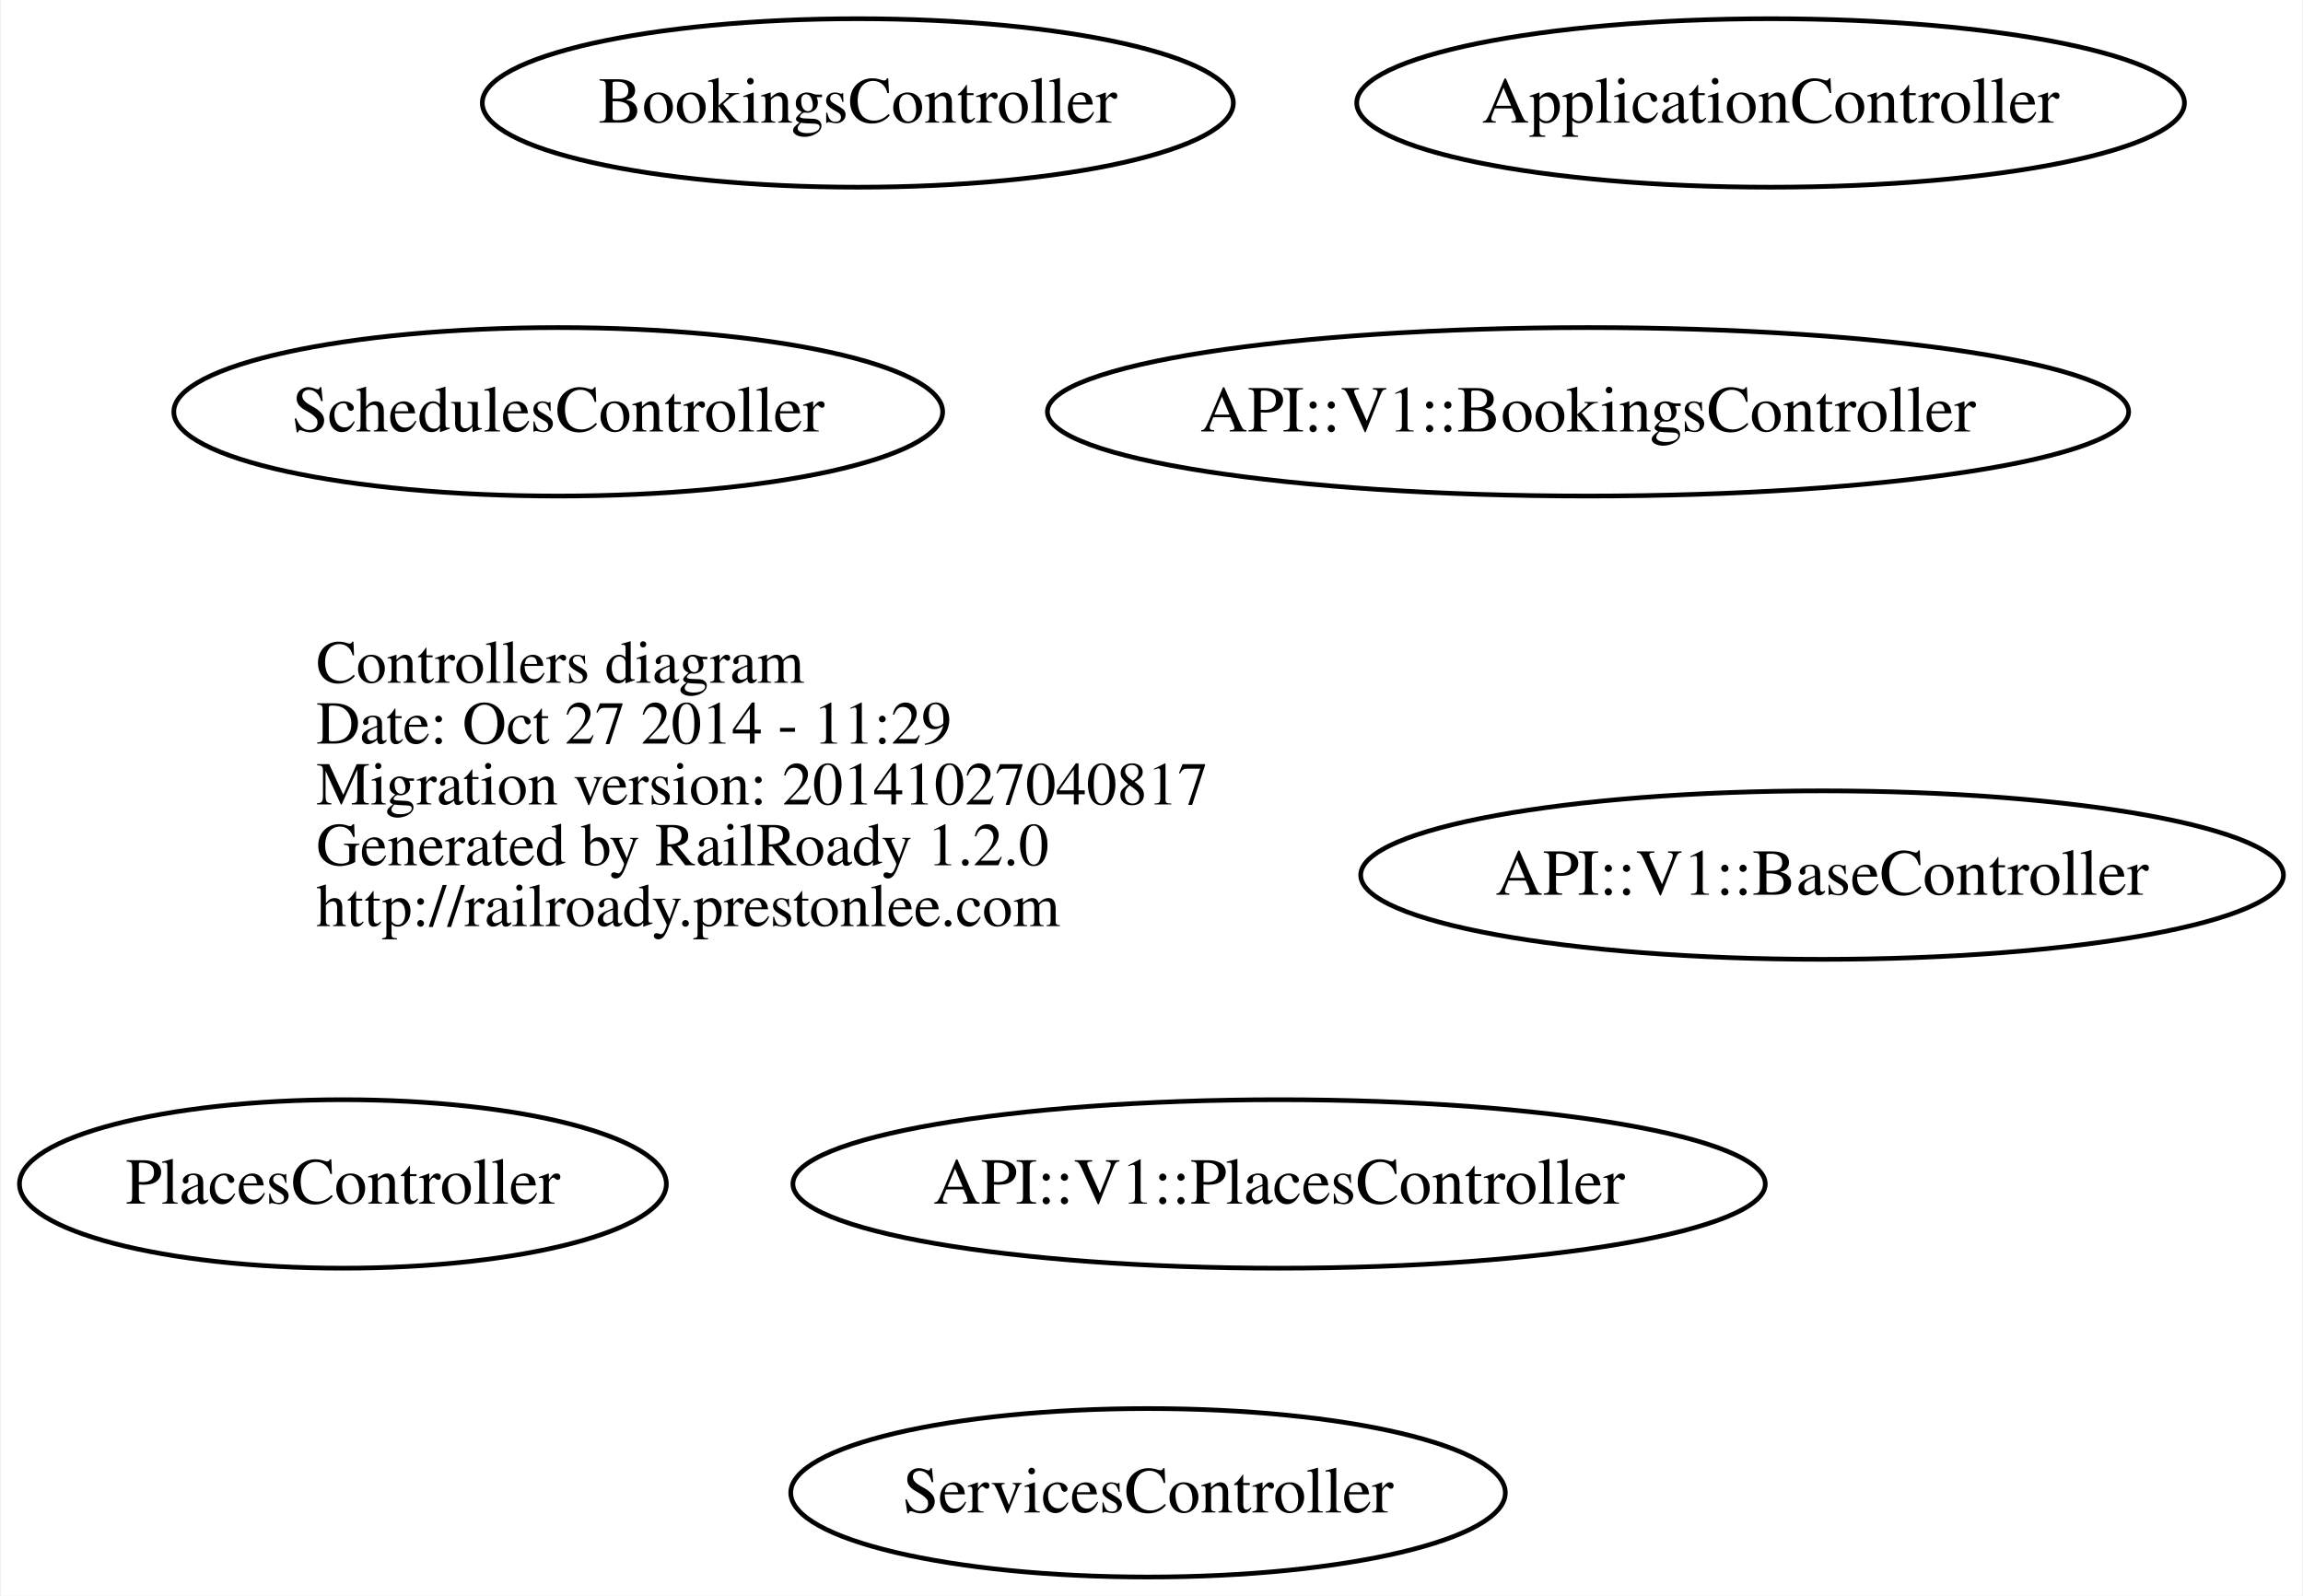
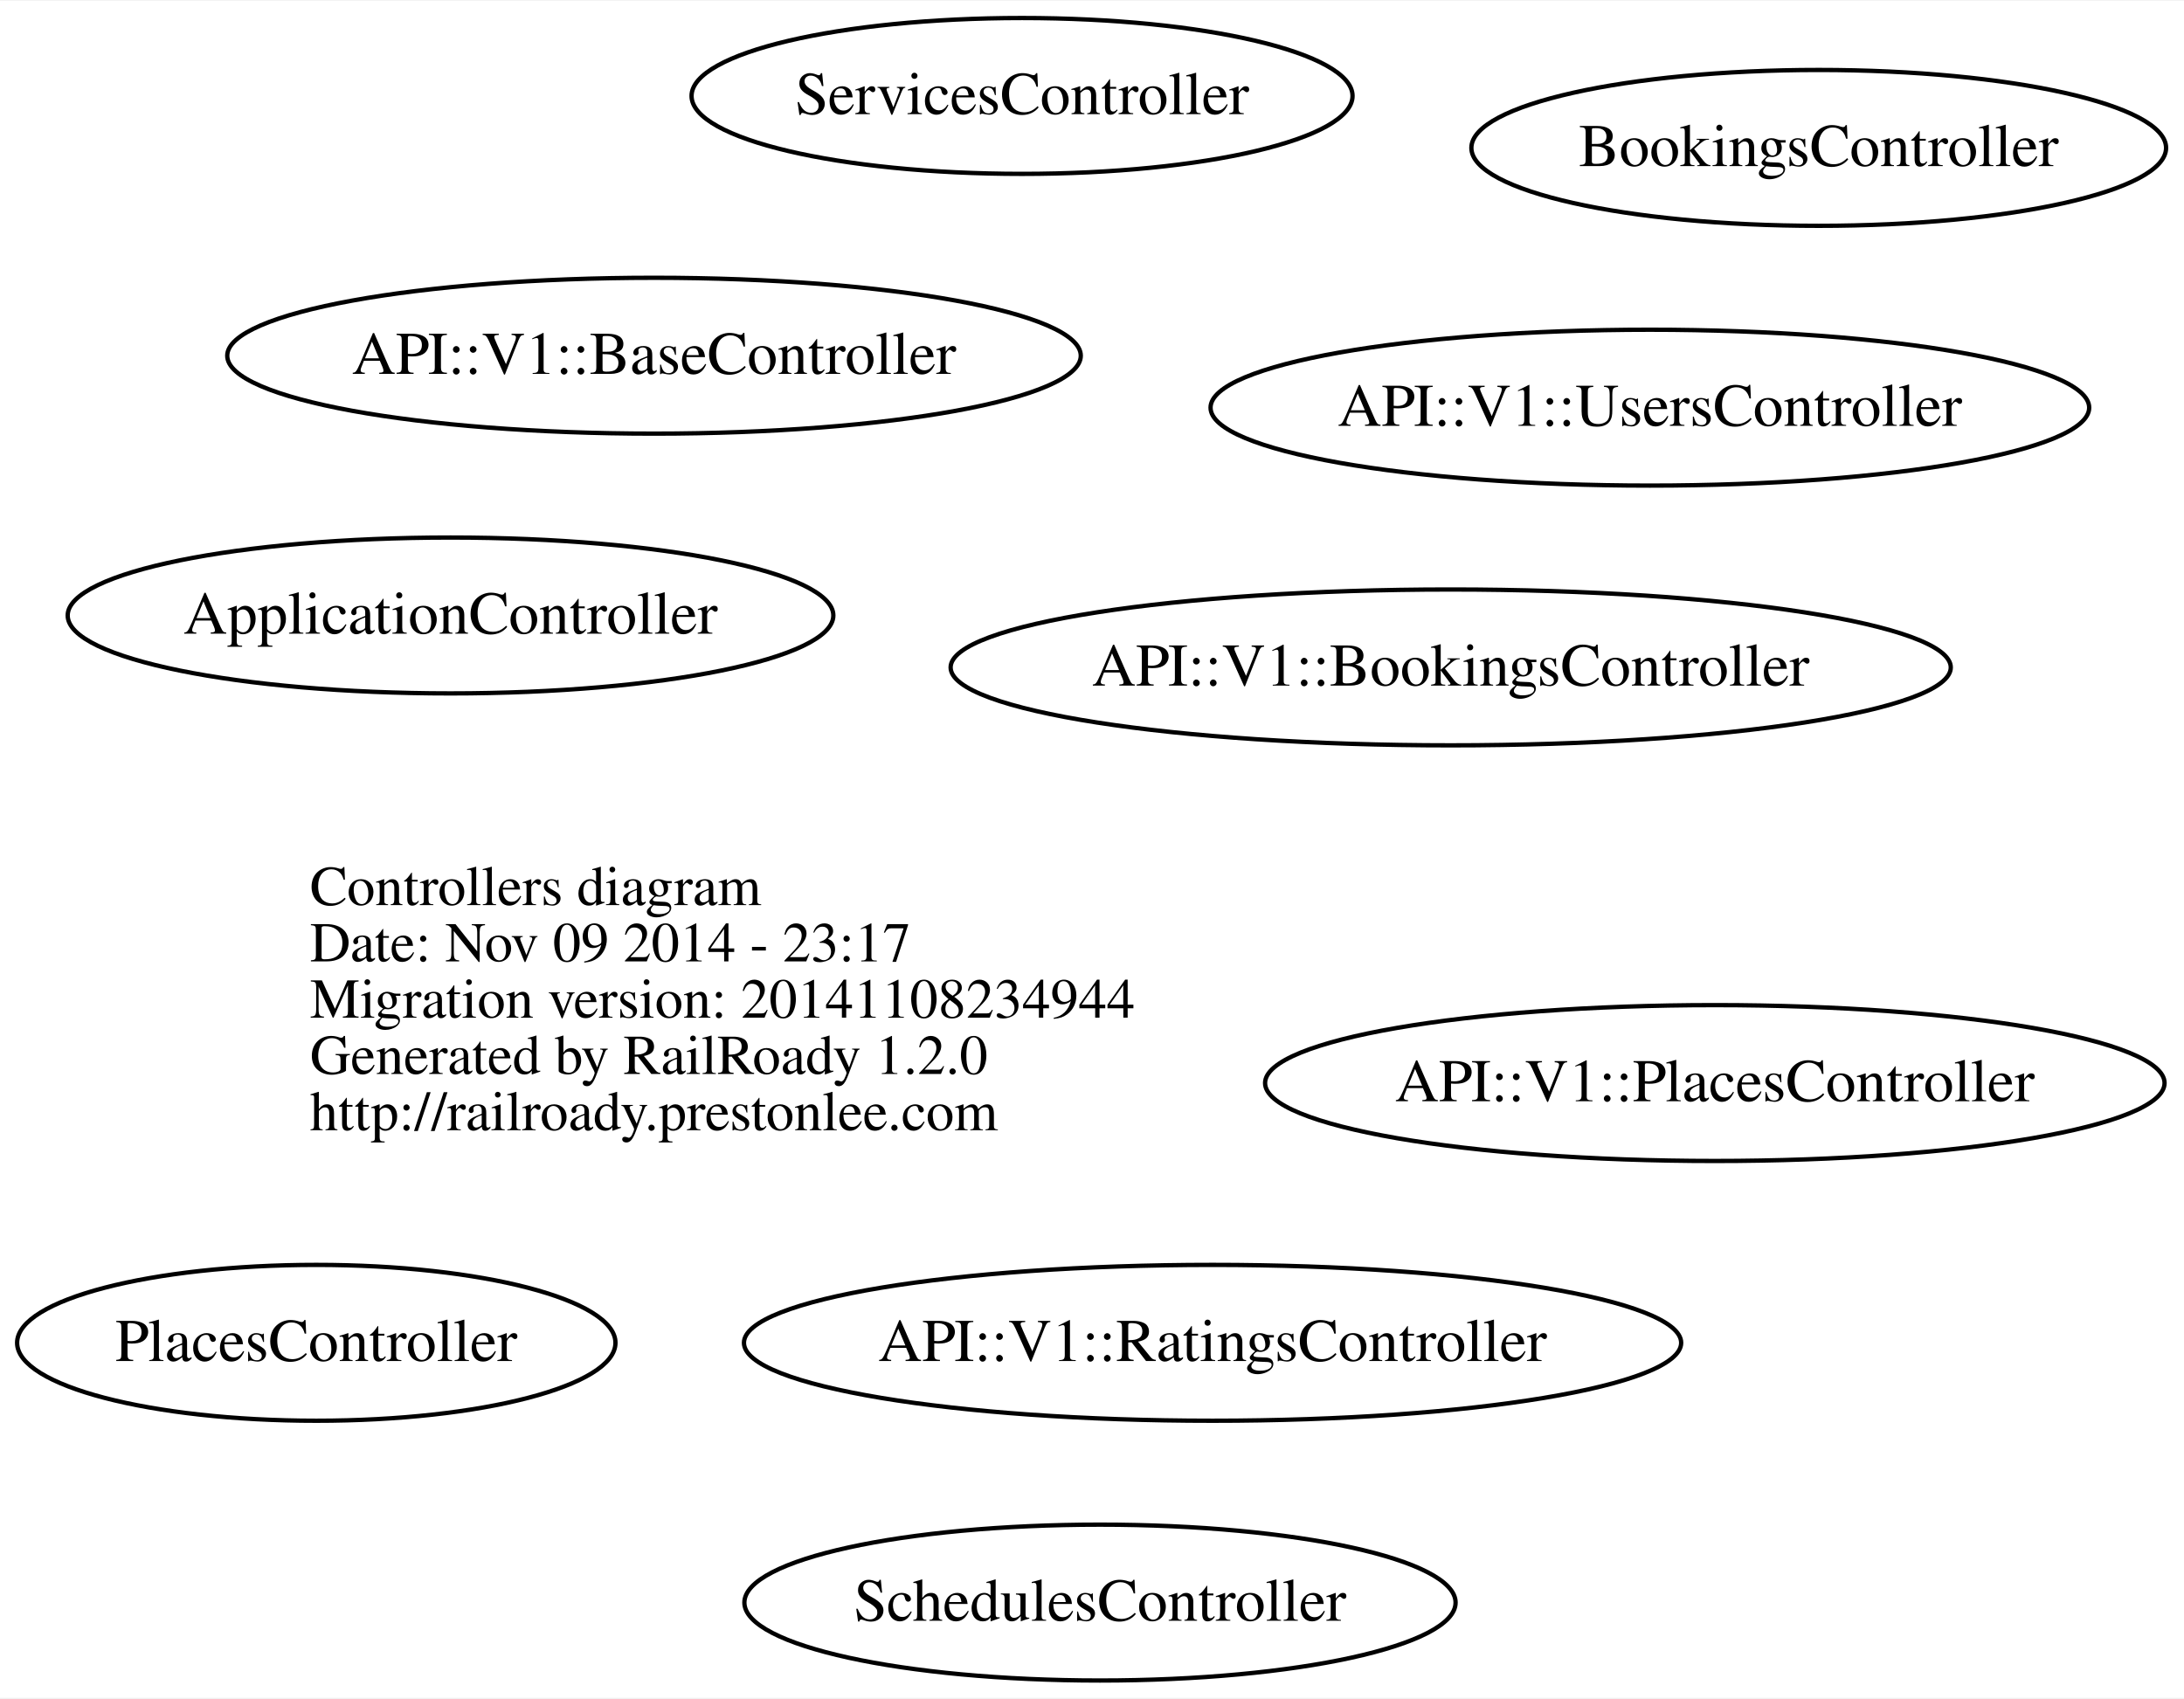
- <svg xmlns="http://www.w3.org/2000/svg" width="492pt" height="341pt" viewBox="0.00 0.00 491.58 341.00">
-   <g id="graph0" class="graph" transform="scale(1 1) rotate(0) translate(169.049 161)">
-     <polygon fill="white" stroke="none" points="-169.049,180 -169.049,-161 322.533,-161 322.533,180 -169.049,180" />
+ <svg xmlns="http://www.w3.org/2000/svg" width="504pt" height="392pt" viewBox="0.00 0.00 504.41 392.00">
+   <g id="graph0" class="graph" transform="scale(1 1) rotate(0) translate(172.049 220)">
+     <polygon fill="white" stroke="none" points="-172.049,172 -172.049,-220 332.362,-220 332.362,172 -172.049,172" />
    <g id="node1" class="node">
-       <text text-anchor="start" x="-101.688" y="-15.1" font-family="Times,serif" font-size="13.00">Controllers diagram</text>
-       <text text-anchor="start" x="-101.688" y="-2.1" font-family="Times,serif" font-size="13.00">Date: Oct 27 2014 - 11:29</text>
-       <text text-anchor="start" x="-101.688" y="10.9" font-family="Times,serif" font-size="13.00">Migration version: 20141027040817</text>
-       <text text-anchor="start" x="-101.688" y="23.9" font-family="Times,serif" font-size="13.00">Generated by RailRoady 1.2.0</text>
-       <text text-anchor="start" x="-101.688" y="36.9" font-family="Times,serif" font-size="13.00">http://railroady.prestonlee.com</text>
+       <text text-anchor="start" x="-100.45" y="-11.1" font-family="Times,serif" font-size="13.00">Controllers diagram</text>
+       <text text-anchor="start" x="-100.45" y="1.9" font-family="Times,serif" font-size="13.00">Date: Nov 09 2014 - 23:17</text>
+       <text text-anchor="start" x="-100.45" y="14.9" font-family="Times,serif" font-size="13.00">Migration version: 20141108234944</text>
+       <text text-anchor="start" x="-100.45" y="27.9" font-family="Times,serif" font-size="13.00">Generated by RailRoady 1.2.0</text>
+       <text text-anchor="start" x="-100.45" y="40.9" font-family="Times,serif" font-size="13.00">http://railroady.prestonlee.com</text>
    </g>
    <g id="node2" class="node">
-       <ellipse fill="none" stroke="black" cx="220" cy="26" rx="98.566" ry="18" />
-       <text text-anchor="middle" x="220" y="30.2" font-family="Times,serif" font-size="14.00">API::V1::BaseController</text>
+       <ellipse fill="none" stroke="black" cx="-21" cy="-138" rx="98.566" ry="18" />
+       <text text-anchor="middle" x="-21" y="-133.8" font-family="Times,serif" font-size="14.00">API::V1::BaseController</text>
    </g>
    <g id="node3" class="node">
-       <ellipse fill="none" stroke="black" cx="170" cy="-73" rx="115.497" ry="18" />
-       <text text-anchor="middle" x="170" y="-68.8" font-family="Times,serif" font-size="14.00">API::V1::BookingsController</text>
+       <ellipse fill="none" stroke="black" cx="163" cy="-66" rx="115.497" ry="18" />
+       <text text-anchor="middle" x="163" y="-61.8" font-family="Times,serif" font-size="14.00">API::V1::BookingsController</text>
    </g>
    <g id="node4" class="node">
-       <ellipse fill="none" stroke="black" cx="104" cy="92" rx="103.87" ry="18" />
-       <text text-anchor="middle" x="104" y="96.2" font-family="Times,serif" font-size="14.00">API::V1::PlacesController</text>
+       <ellipse fill="none" stroke="black" cx="224" cy="30" rx="103.87" ry="18" />
+       <text text-anchor="middle" x="224" y="34.2" font-family="Times,serif" font-size="14.00">API::V1::PlacesController</text>
    </g>
    <g id="node5" class="node">
-       <ellipse fill="none" stroke="black" cx="209" cy="-139" rx="88.417" ry="18" />
-       <text text-anchor="middle" x="209" y="-134.8" font-family="Times,serif" font-size="14.00">ApplicationController</text>
+       <ellipse fill="none" stroke="black" cx="108" cy="90" rx="108.23" ry="18" />
+       <text text-anchor="middle" x="108" y="94.2" font-family="Times,serif" font-size="14.00">API::V1::RatingsController</text>
    </g>
    <g id="node6" class="node">
-       <ellipse fill="none" stroke="black" cx="14" cy="-139" rx="80.225" ry="18" />
-       <text text-anchor="middle" x="14" y="-134.8" font-family="Times,serif" font-size="14.00">BookingsController</text>
+       <ellipse fill="none" stroke="black" cx="209" cy="-126" rx="101.464" ry="18" />
+       <text text-anchor="middle" x="209" y="-121.8" font-family="Times,serif" font-size="14.00">API::V1::UsersController</text>
    </g>
    <g id="node7" class="node">
-       <ellipse fill="none" stroke="black" cx="-96" cy="92" rx="69.098" ry="18" />
-       <text text-anchor="middle" x="-96" y="96.2" font-family="Times,serif" font-size="14.00">PlacesController</text>
+       <ellipse fill="none" stroke="black" cx="-68" cy="-78" rx="88.417" ry="18" />
+       <text text-anchor="middle" x="-68" y="-73.8" font-family="Times,serif" font-size="14.00">ApplicationController</text>
    </g>
    <g id="node8" class="node">
-       <ellipse fill="none" stroke="black" cx="-50" cy="-73" rx="82.129" ry="18" />
-       <text text-anchor="middle" x="-50" y="-68.8" font-family="Times,serif" font-size="14.00">SchedulesController</text>
+       <ellipse fill="none" stroke="black" cx="248" cy="-186" rx="80.225" ry="18" />
+       <text text-anchor="middle" x="248" y="-181.8" font-family="Times,serif" font-size="14.00">BookingsController</text>
    </g>
    <g id="node9" class="node">
-       <ellipse fill="none" stroke="black" cx="76" cy="158" rx="76.331" ry="18" />
-       <text text-anchor="middle" x="76" y="162.2" font-family="Times,serif" font-size="14.00">ServicesController</text>
+       <ellipse fill="none" stroke="black" cx="-99" cy="90" rx="69.098" ry="18" />
+       <text text-anchor="middle" x="-99" y="94.2" font-family="Times,serif" font-size="14.00">PlacesController</text>
+     </g>
+     <g id="node10" class="node">
+       <ellipse fill="none" stroke="black" cx="82" cy="150" rx="82.129" ry="18" />
+       <text text-anchor="middle" x="82" y="154.2" font-family="Times,serif" font-size="14.00">SchedulesController</text>
+     </g>
+     <g id="node11" class="node">
+       <ellipse fill="none" stroke="black" cx="64" cy="-198" rx="76.331" ry="18" />
+       <text text-anchor="middle" x="64" y="-193.8" font-family="Times,serif" font-size="14.00">ServicesController</text>
    </g>
  </g>
</svg>
